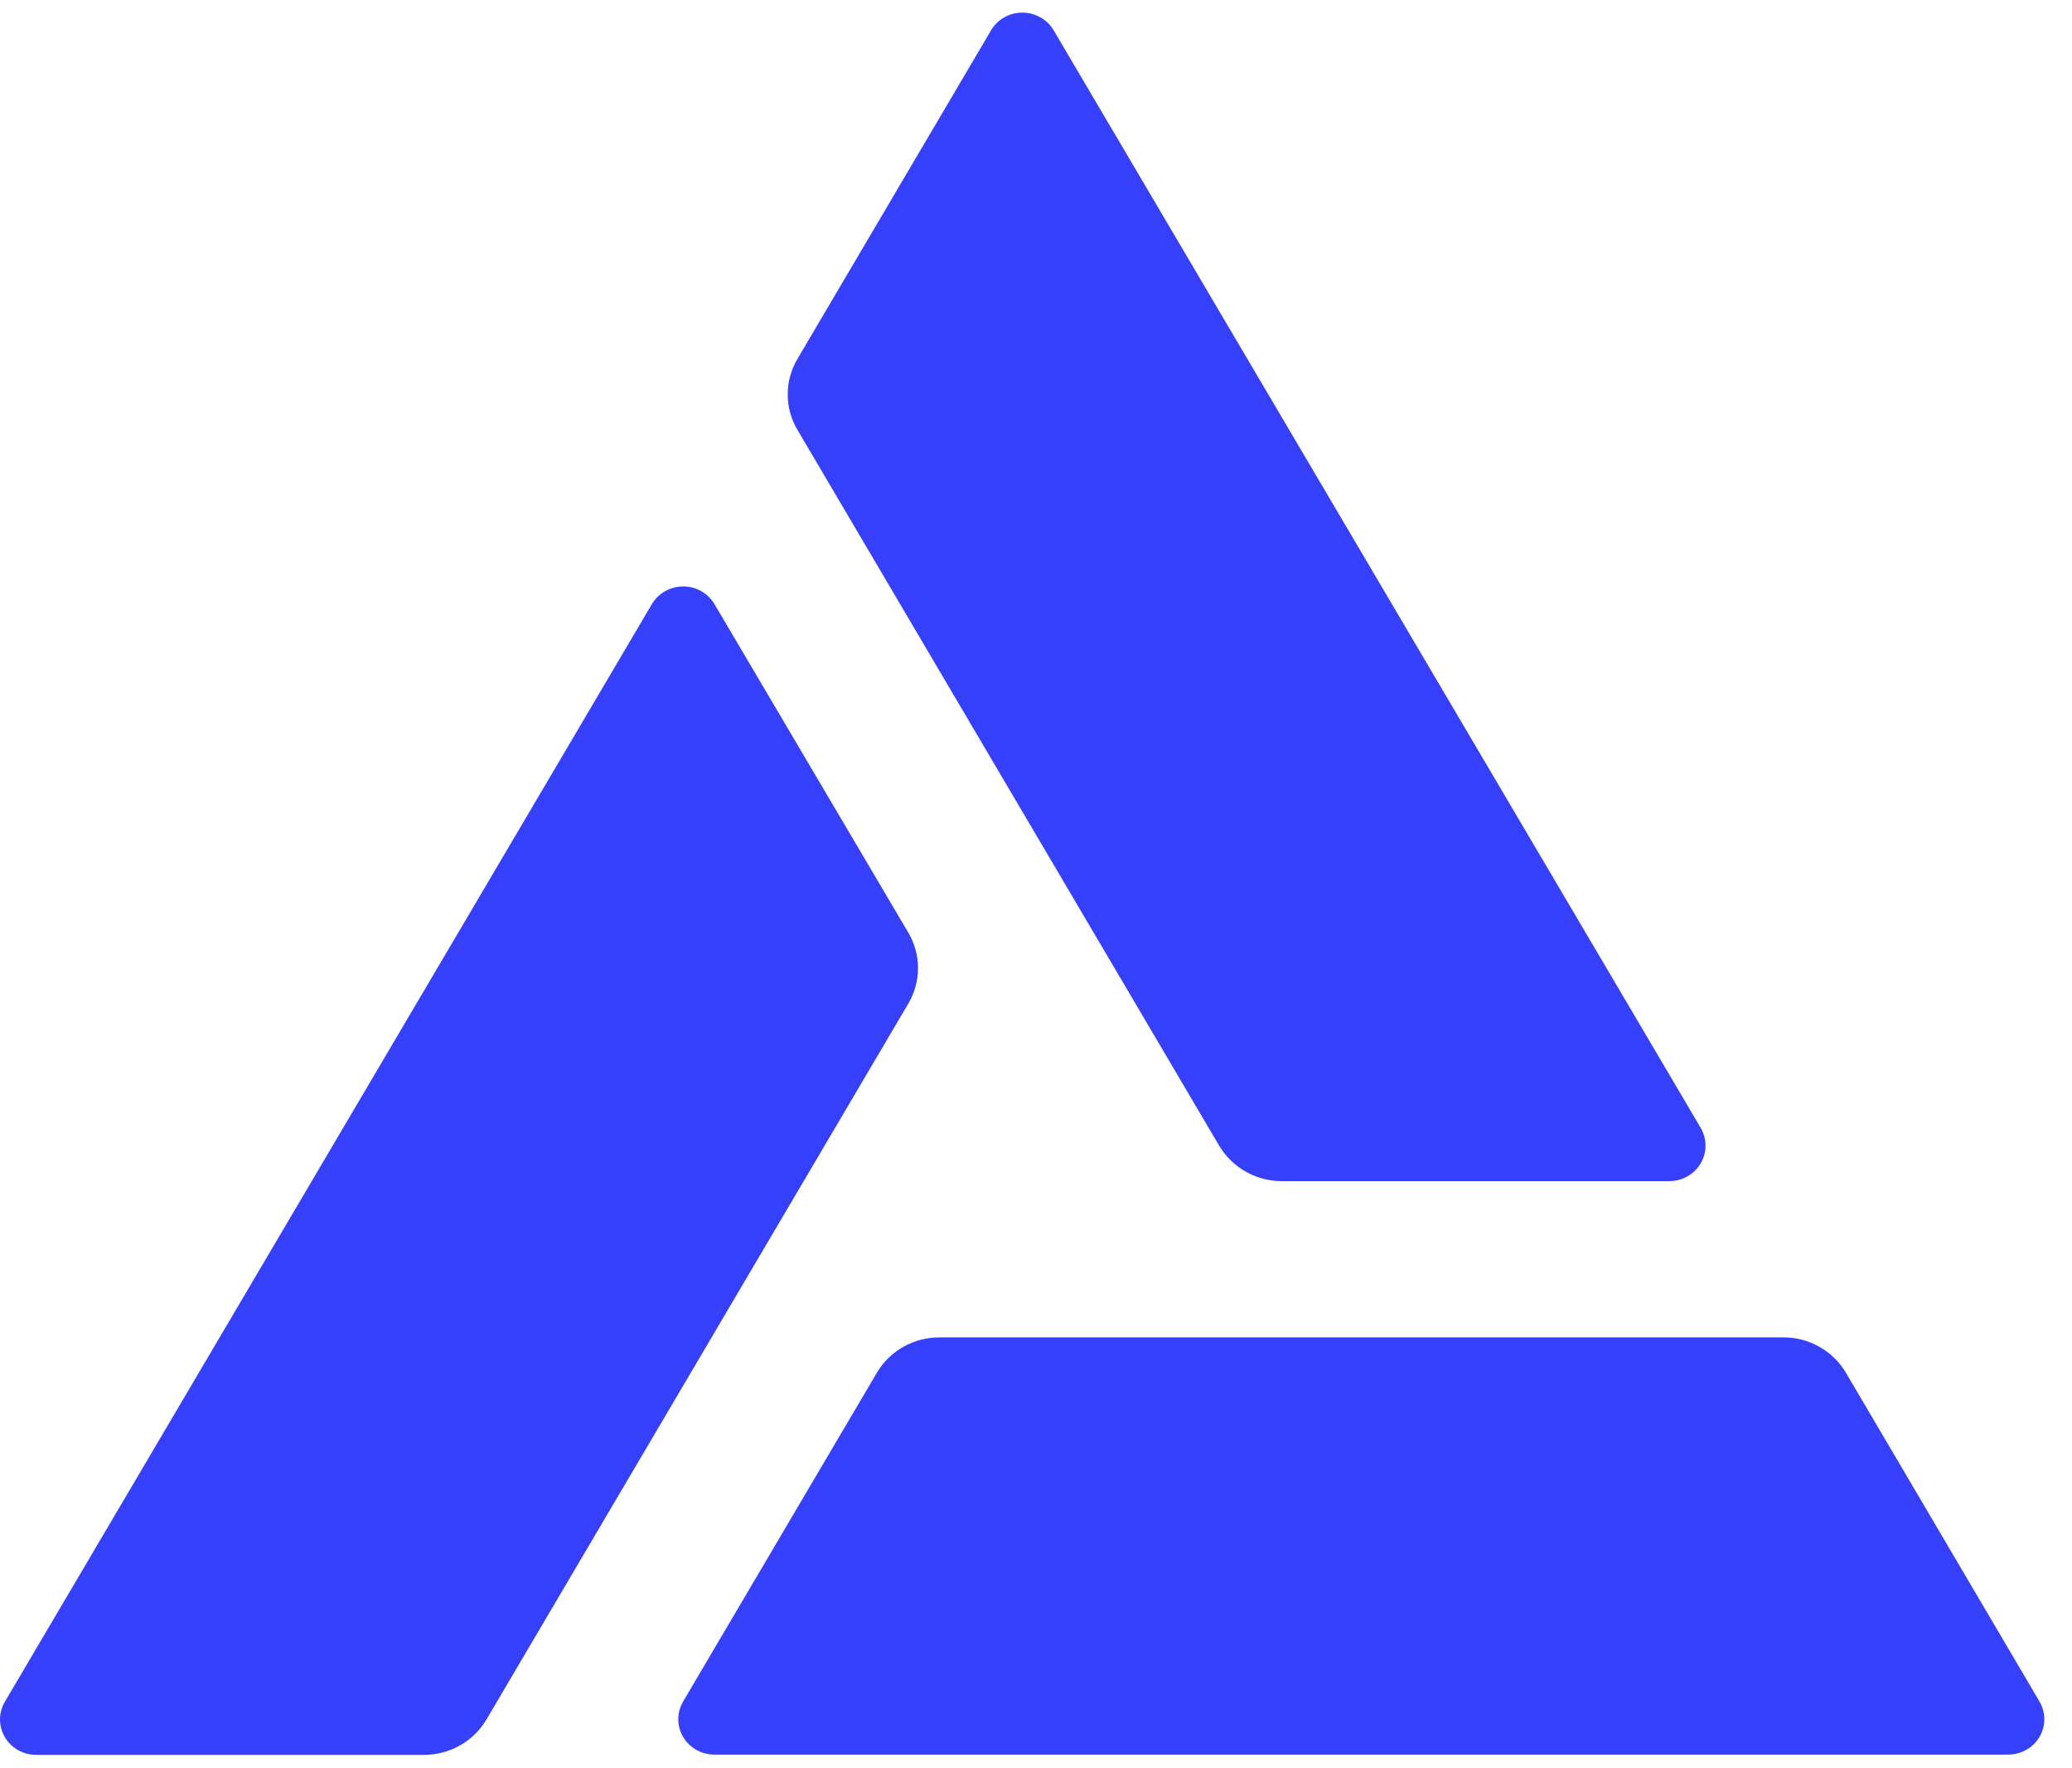
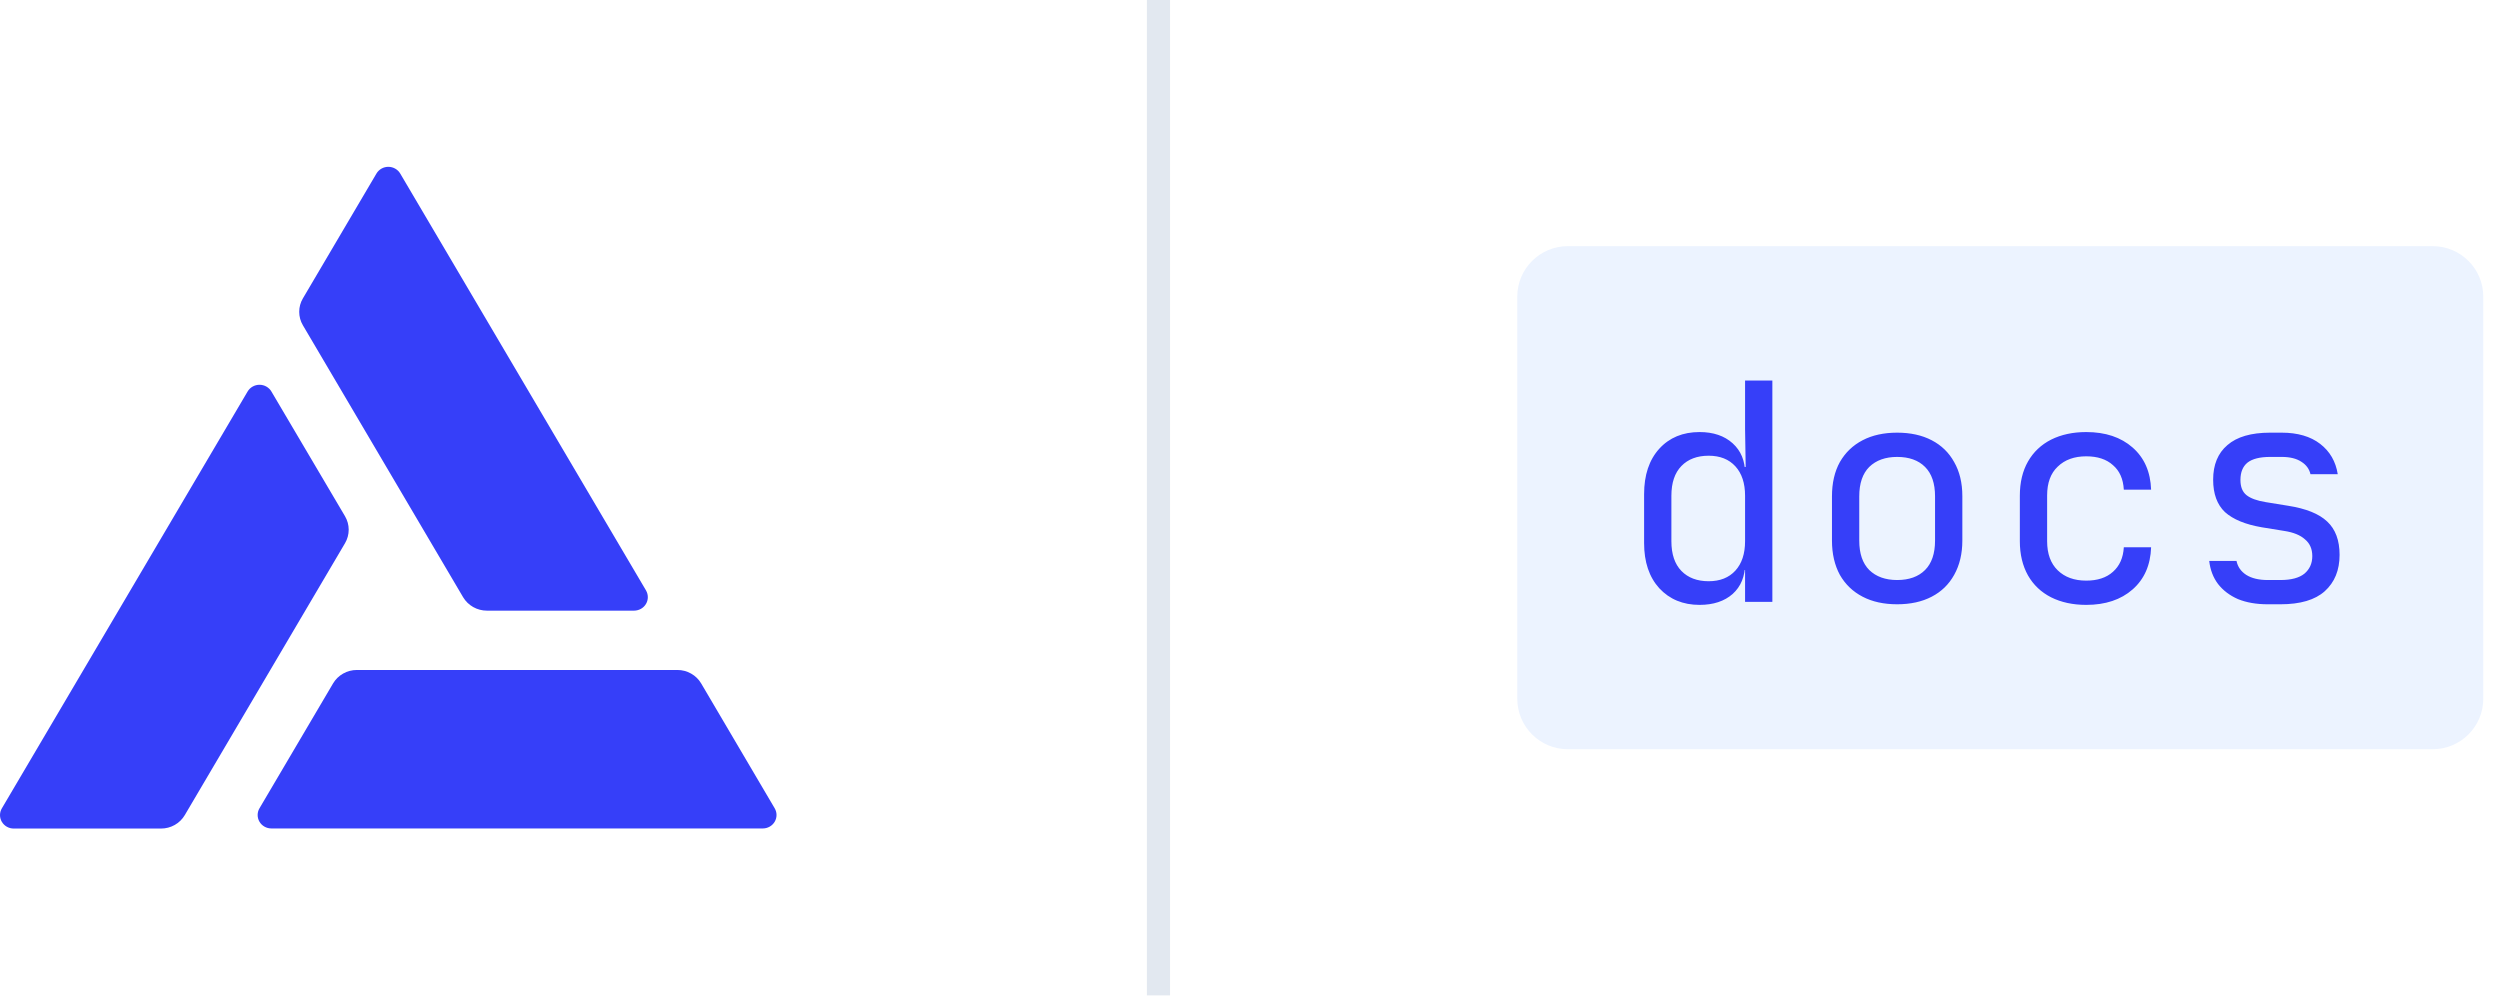
- <svg xmlns="http://www.w3.org/2000/svg" width="34" height="29" viewBox="0 0 34 29" fill="none">
-   <path d="M27.908 18.507L17.292 0.501C17.241 0.413 17.166 0.338 17.076 0.287C16.986 0.235 16.884 0.207 16.78 0.207C16.675 0.206 16.573 0.232 16.482 0.283C16.392 0.334 16.316 0.407 16.264 0.495L13.085 5.89C12.98 6.067 12.926 6.267 12.926 6.471C12.926 6.675 12.98 6.876 13.085 7.052L20.006 18.799C20.111 18.975 20.261 19.122 20.441 19.224C20.622 19.326 20.826 19.38 21.035 19.38H27.393C27.497 19.379 27.6 19.352 27.69 19.301C27.78 19.25 27.855 19.177 27.907 19.088C27.959 19 27.986 18.9 27.986 18.798C27.986 18.696 27.959 18.596 27.908 18.507Z" fill="#363FF9" />
-   <path d="M0.082 27.918L10.697 9.912C10.749 9.824 10.824 9.751 10.914 9.7C11.005 9.649 11.107 9.622 11.211 9.622C11.315 9.622 11.417 9.649 11.507 9.7C11.597 9.751 11.672 9.824 11.724 9.912L14.905 15.303C15.009 15.479 15.064 15.68 15.064 15.884C15.064 16.088 15.009 16.289 14.905 16.466L7.983 28.212C7.879 28.389 7.73 28.536 7.549 28.638C7.369 28.74 7.164 28.794 6.956 28.793H0.596C0.491 28.794 0.388 28.767 0.297 28.716C0.207 28.665 0.131 28.591 0.079 28.502C0.027 28.413 -0 28.312 6.71746e-06 28.21C0.001 28.107 0.029 28.006 0.082 27.918Z" fill="#363FF9" />
-   <path d="M11.723 28.789H32.953C33.058 28.789 33.16 28.762 33.25 28.711C33.34 28.66 33.415 28.587 33.467 28.498C33.519 28.41 33.546 28.31 33.546 28.208C33.546 28.106 33.518 28.006 33.466 27.917L30.29 22.523C30.186 22.347 30.036 22.2 29.855 22.098C29.675 21.996 29.47 21.942 29.262 21.943H15.418C15.209 21.942 15.005 21.996 14.824 22.098C14.643 22.2 14.493 22.347 14.389 22.523L11.21 27.917C11.158 28.006 11.13 28.106 11.13 28.208C11.13 28.31 11.157 28.41 11.209 28.498C11.261 28.587 11.336 28.66 11.426 28.711C11.516 28.762 11.618 28.789 11.723 28.789Z" fill="#363FF9" />
+ <svg xmlns="http://www.w3.org/2000/svg" width="108" height="43" viewBox="0 0 108 43" fill="none">
+   <path d="M27.908 25.507L17.292 7.501C17.241 7.413 17.166 7.338 17.076 7.287C16.986 7.235 16.884 7.207 16.78 7.207C16.675 7.206 16.573 7.232 16.482 7.283C16.392 7.334 16.316 7.407 16.264 7.495L13.085 12.89C12.98 13.067 12.926 13.267 12.926 13.471C12.926 13.675 12.98 13.876 13.085 14.052L20.006 25.799C20.111 25.975 20.261 26.122 20.441 26.224C20.622 26.326 20.826 26.38 21.035 26.38H27.393C27.497 26.379 27.6 26.352 27.69 26.301C27.78 26.25 27.855 26.177 27.907 26.088C27.959 26 27.986 25.9 27.986 25.798C27.986 25.696 27.959 25.596 27.908 25.507Z" fill="#363FF9" />
+   <path d="M0.082 34.918L10.697 16.912C10.749 16.824 10.824 16.751 10.914 16.7C11.005 16.649 11.107 16.622 11.211 16.622C11.315 16.622 11.417 16.649 11.507 16.7C11.597 16.751 11.672 16.824 11.724 16.912L14.905 22.302C15.009 22.479 15.064 22.68 15.064 22.884C15.064 23.088 15.009 23.289 14.905 23.466L7.983 35.212C7.879 35.389 7.73 35.536 7.549 35.638C7.369 35.74 7.164 35.794 6.956 35.793H0.596C0.491 35.794 0.388 35.767 0.297 35.716C0.207 35.665 0.131 35.591 0.079 35.502C0.027 35.413 -0 35.312 6.71746e-06 35.21C0.001 35.107 0.029 35.006 0.082 34.918Z" fill="#363FF9" />
+   <path d="M11.723 35.789H32.953C33.058 35.789 33.16 35.762 33.25 35.711C33.34 35.66 33.415 35.587 33.467 35.498C33.519 35.41 33.546 35.31 33.546 35.208C33.546 35.106 33.518 35.005 33.466 34.917L30.29 29.523C30.186 29.347 30.036 29.2 29.855 29.098C29.675 28.996 29.47 28.942 29.262 28.943H15.418C15.209 28.942 15.005 28.996 14.824 29.098C14.643 29.2 14.493 29.347 14.389 29.523L11.21 34.917C11.158 35.005 11.13 35.106 11.13 35.208C11.13 35.31 11.157 35.41 11.209 35.498C11.261 35.587 11.336 35.66 11.426 35.711C11.516 35.762 11.618 35.789 11.723 35.789Z" fill="#363FF9" />
+   <line x1="50.046" y1="2.18557e-08" x2="50.046" y2="43" stroke="#E2E8F0" />
+   <rect x="65.546" y="10.634" width="41.732" height="21.732" rx="2.183" fill="#ECF3FF" />
+   <path d="M73.422 26.131C72.706 26.131 72.126 25.891 71.68 25.411C71.244 24.93 71.025 24.28 71.025 23.459V21.35C71.025 20.521 71.244 19.866 71.68 19.386C72.117 18.905 72.698 18.665 73.422 18.665C74.016 18.665 74.492 18.827 74.85 19.15C75.208 19.473 75.387 19.905 75.387 20.446L75.151 20.171H75.413L75.387 18.534V16.438H76.566V26H75.387V24.625H75.151L75.387 24.35C75.387 24.9 75.208 25.336 74.85 25.66C74.492 25.974 74.016 26.131 73.422 26.131ZM73.815 25.109C74.304 25.109 74.689 24.956 74.968 24.651C75.247 24.345 75.387 23.922 75.387 23.38V21.416C75.387 20.874 75.247 20.451 74.968 20.145C74.689 19.84 74.304 19.687 73.815 19.687C73.318 19.687 72.925 19.835 72.636 20.132C72.348 20.429 72.204 20.857 72.204 21.416V23.38C72.204 23.939 72.348 24.367 72.636 24.664C72.925 24.961 73.318 25.109 73.815 25.109ZM81.957 26.105C81.381 26.105 80.883 25.996 80.464 25.777C80.045 25.559 79.717 25.245 79.482 24.834C79.255 24.415 79.141 23.922 79.141 23.354V21.442C79.141 20.866 79.255 20.372 79.482 19.962C79.717 19.551 80.045 19.237 80.464 19.019C80.883 18.8 81.381 18.691 81.957 18.691C82.534 18.691 83.031 18.8 83.45 19.019C83.87 19.237 84.193 19.551 84.42 19.962C84.655 20.372 84.773 20.861 84.773 21.429V23.354C84.773 23.922 84.655 24.415 84.42 24.834C84.193 25.245 83.87 25.559 83.45 25.777C83.031 25.996 82.534 26.105 81.957 26.105ZM81.957 25.057C82.472 25.057 82.874 24.913 83.162 24.625C83.45 24.337 83.594 23.913 83.594 23.354V21.442C83.594 20.883 83.45 20.459 83.162 20.171C82.874 19.883 82.472 19.739 81.957 19.739C81.451 19.739 81.049 19.883 80.752 20.171C80.464 20.459 80.32 20.883 80.32 21.442V23.354C80.32 23.913 80.464 24.337 80.752 24.625C81.049 24.913 81.451 25.057 81.957 25.057ZM90.125 26.131C89.549 26.131 89.043 26.022 88.606 25.803C88.178 25.585 87.846 25.271 87.61 24.86C87.375 24.441 87.257 23.948 87.257 23.38V21.416C87.257 20.839 87.375 20.346 87.61 19.936C87.846 19.525 88.178 19.211 88.606 18.993C89.043 18.774 89.549 18.665 90.125 18.665C90.955 18.665 91.623 18.888 92.129 19.333C92.636 19.778 92.902 20.385 92.928 21.154H91.749C91.723 20.691 91.566 20.337 91.278 20.093C90.998 19.84 90.614 19.713 90.125 19.713C89.61 19.713 89.2 19.861 88.894 20.158C88.588 20.446 88.436 20.861 88.436 21.403V23.38C88.436 23.922 88.588 24.341 88.894 24.638C89.2 24.935 89.61 25.083 90.125 25.083C90.614 25.083 90.998 24.956 91.278 24.703C91.566 24.45 91.723 24.096 91.749 23.642H92.928C92.902 24.411 92.636 25.018 92.129 25.463C91.623 25.908 90.955 26.131 90.125 26.131ZM97.966 26.105C97.477 26.105 97.049 26.031 96.682 25.882C96.324 25.725 96.036 25.507 95.818 25.227C95.608 24.948 95.482 24.616 95.438 24.232H96.617C96.669 24.485 96.809 24.686 97.036 24.834C97.272 24.983 97.582 25.057 97.966 25.057H98.516C98.979 25.057 99.324 24.965 99.551 24.782C99.778 24.59 99.891 24.337 99.891 24.022C99.891 23.717 99.787 23.476 99.577 23.302C99.376 23.118 99.075 22.996 98.673 22.935L97.704 22.778C96.997 22.656 96.468 22.437 96.119 22.123C95.778 21.8 95.608 21.333 95.608 20.721C95.608 20.075 95.813 19.578 96.224 19.228C96.634 18.87 97.25 18.691 98.071 18.691H98.568C99.258 18.691 99.813 18.853 100.232 19.176C100.651 19.499 100.904 19.936 100.991 20.486H99.813C99.76 20.259 99.629 20.08 99.42 19.949C99.21 19.809 98.926 19.739 98.568 19.739H98.071C97.625 19.739 97.298 19.822 97.088 19.988C96.887 20.154 96.787 20.403 96.787 20.735C96.787 21.032 96.874 21.25 97.049 21.39C97.224 21.529 97.499 21.63 97.874 21.691L98.843 21.848C99.621 21.97 100.184 22.197 100.533 22.529C100.891 22.861 101.07 23.341 101.07 23.97C101.07 24.633 100.856 25.157 100.428 25.542C100.009 25.917 99.372 26.105 98.516 26.105H97.966Z" fill="#363FF9" />
</svg>
